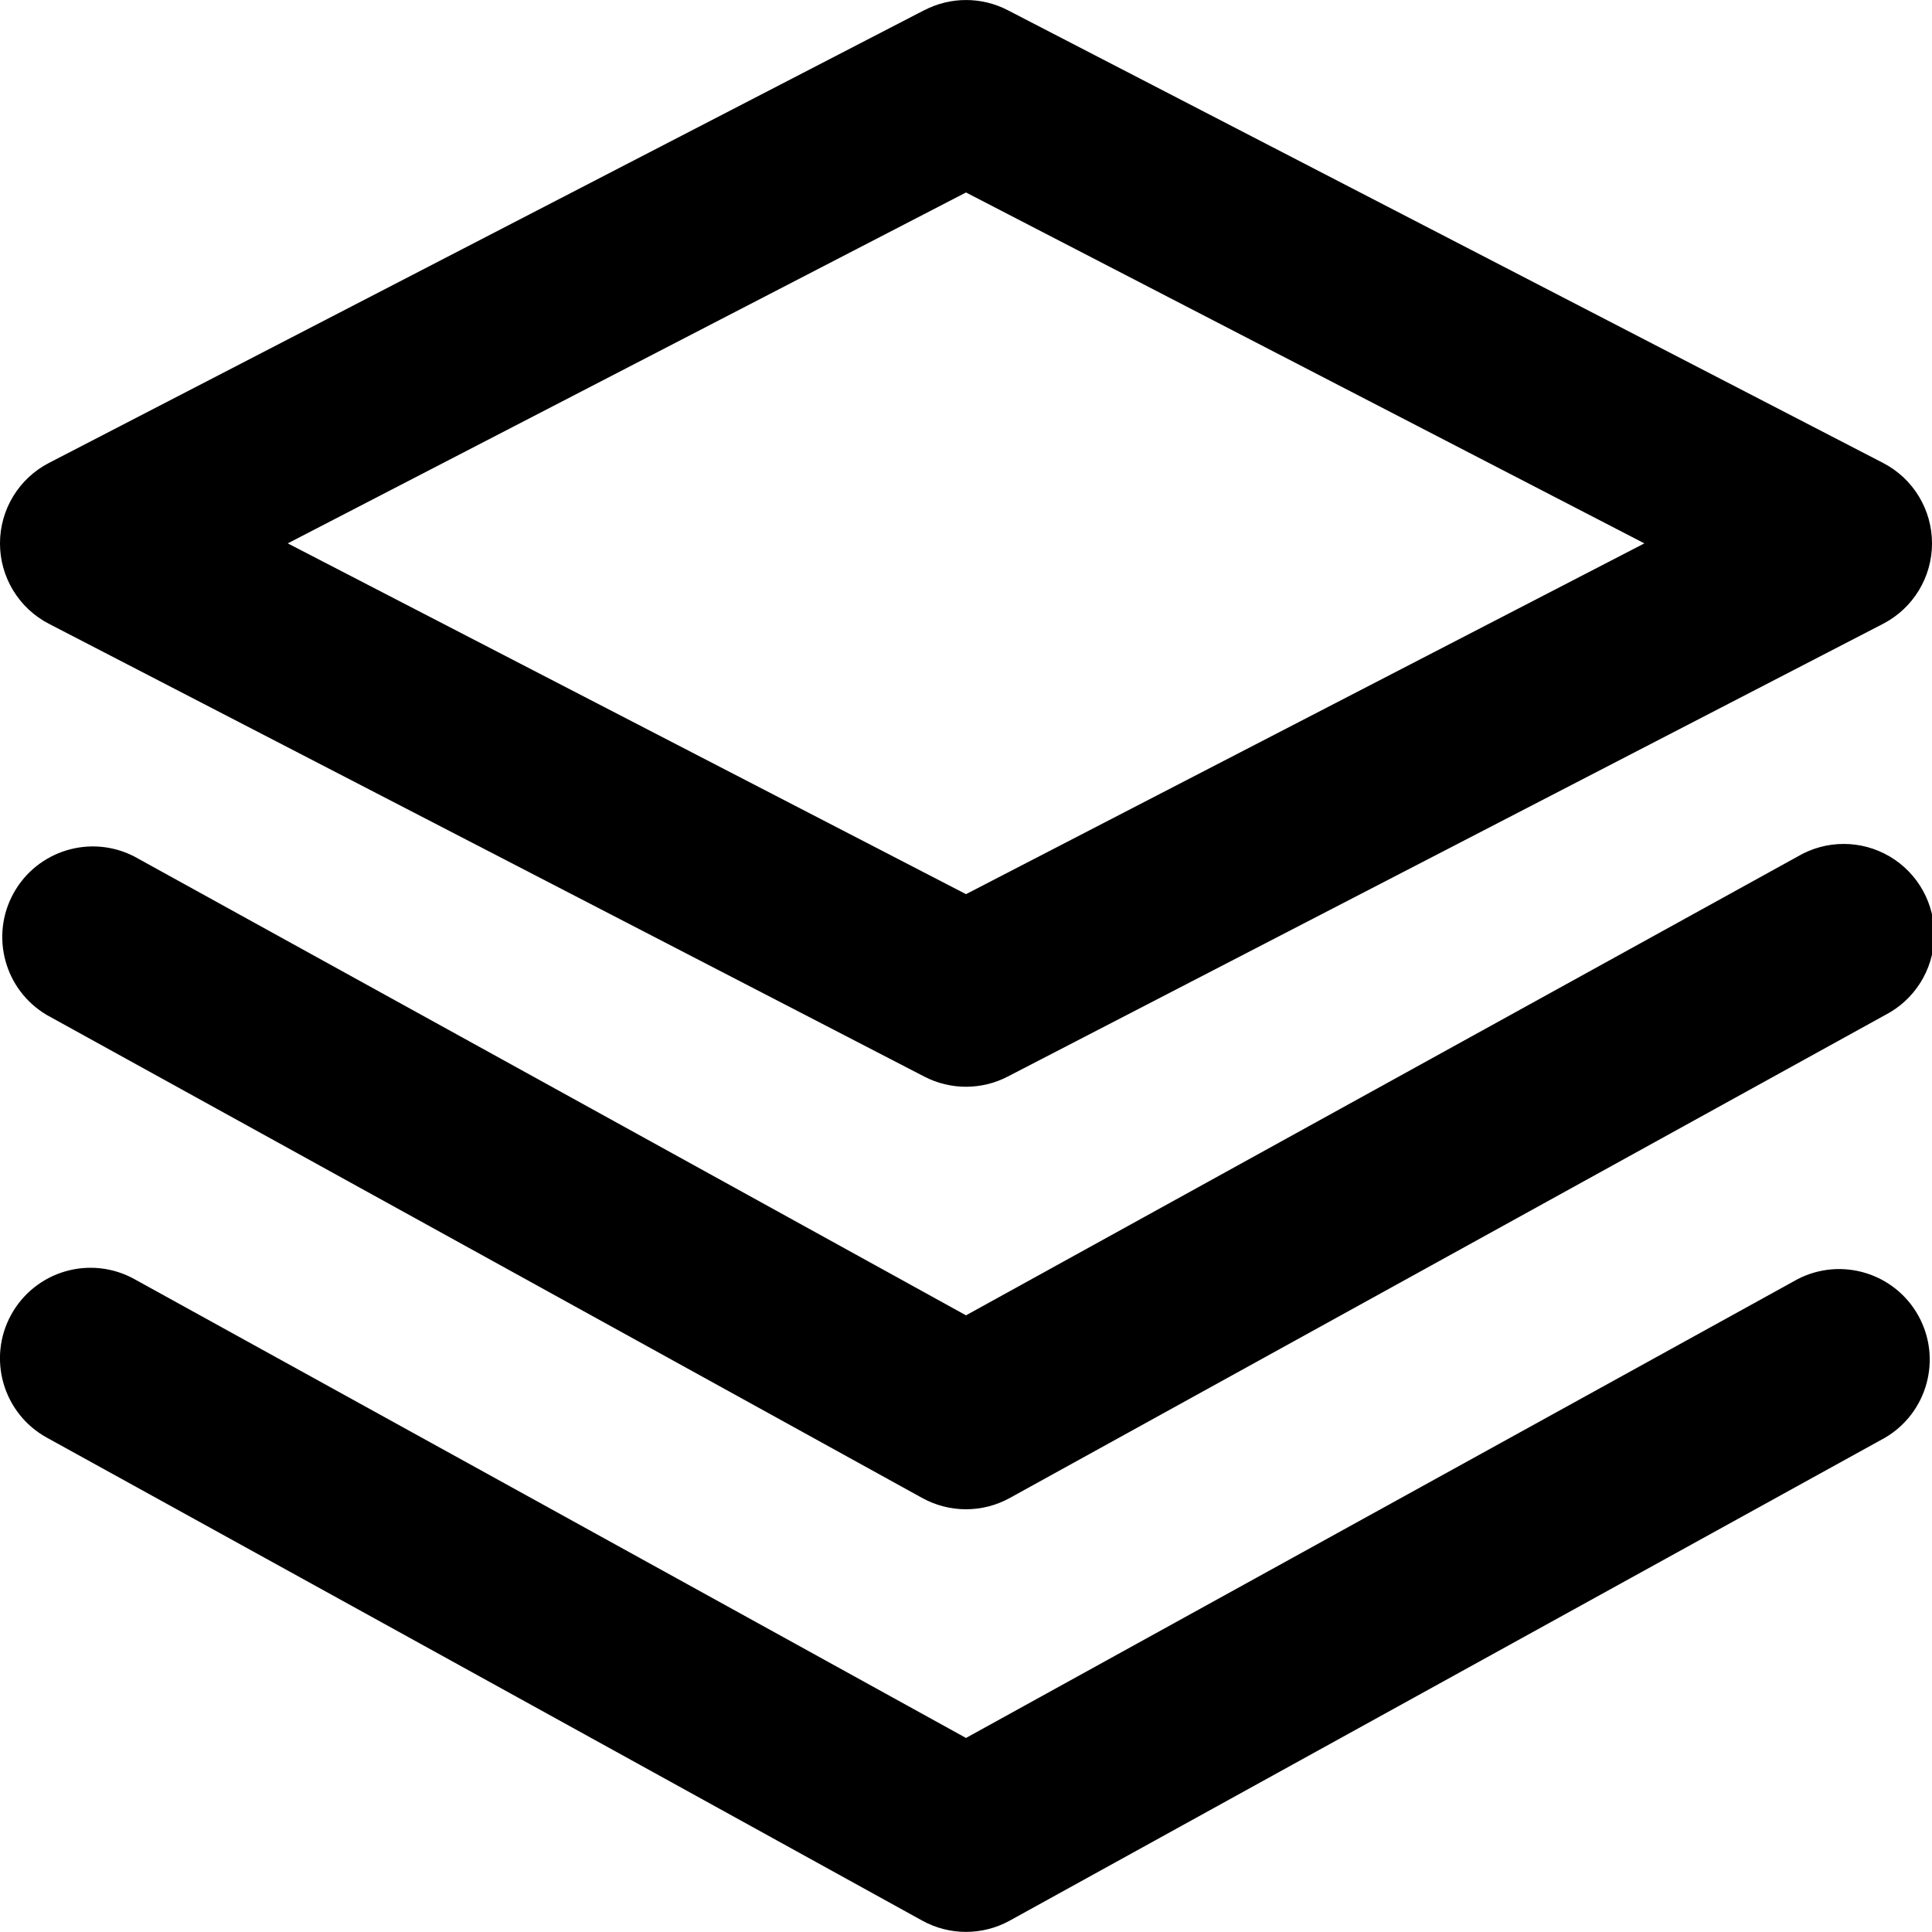
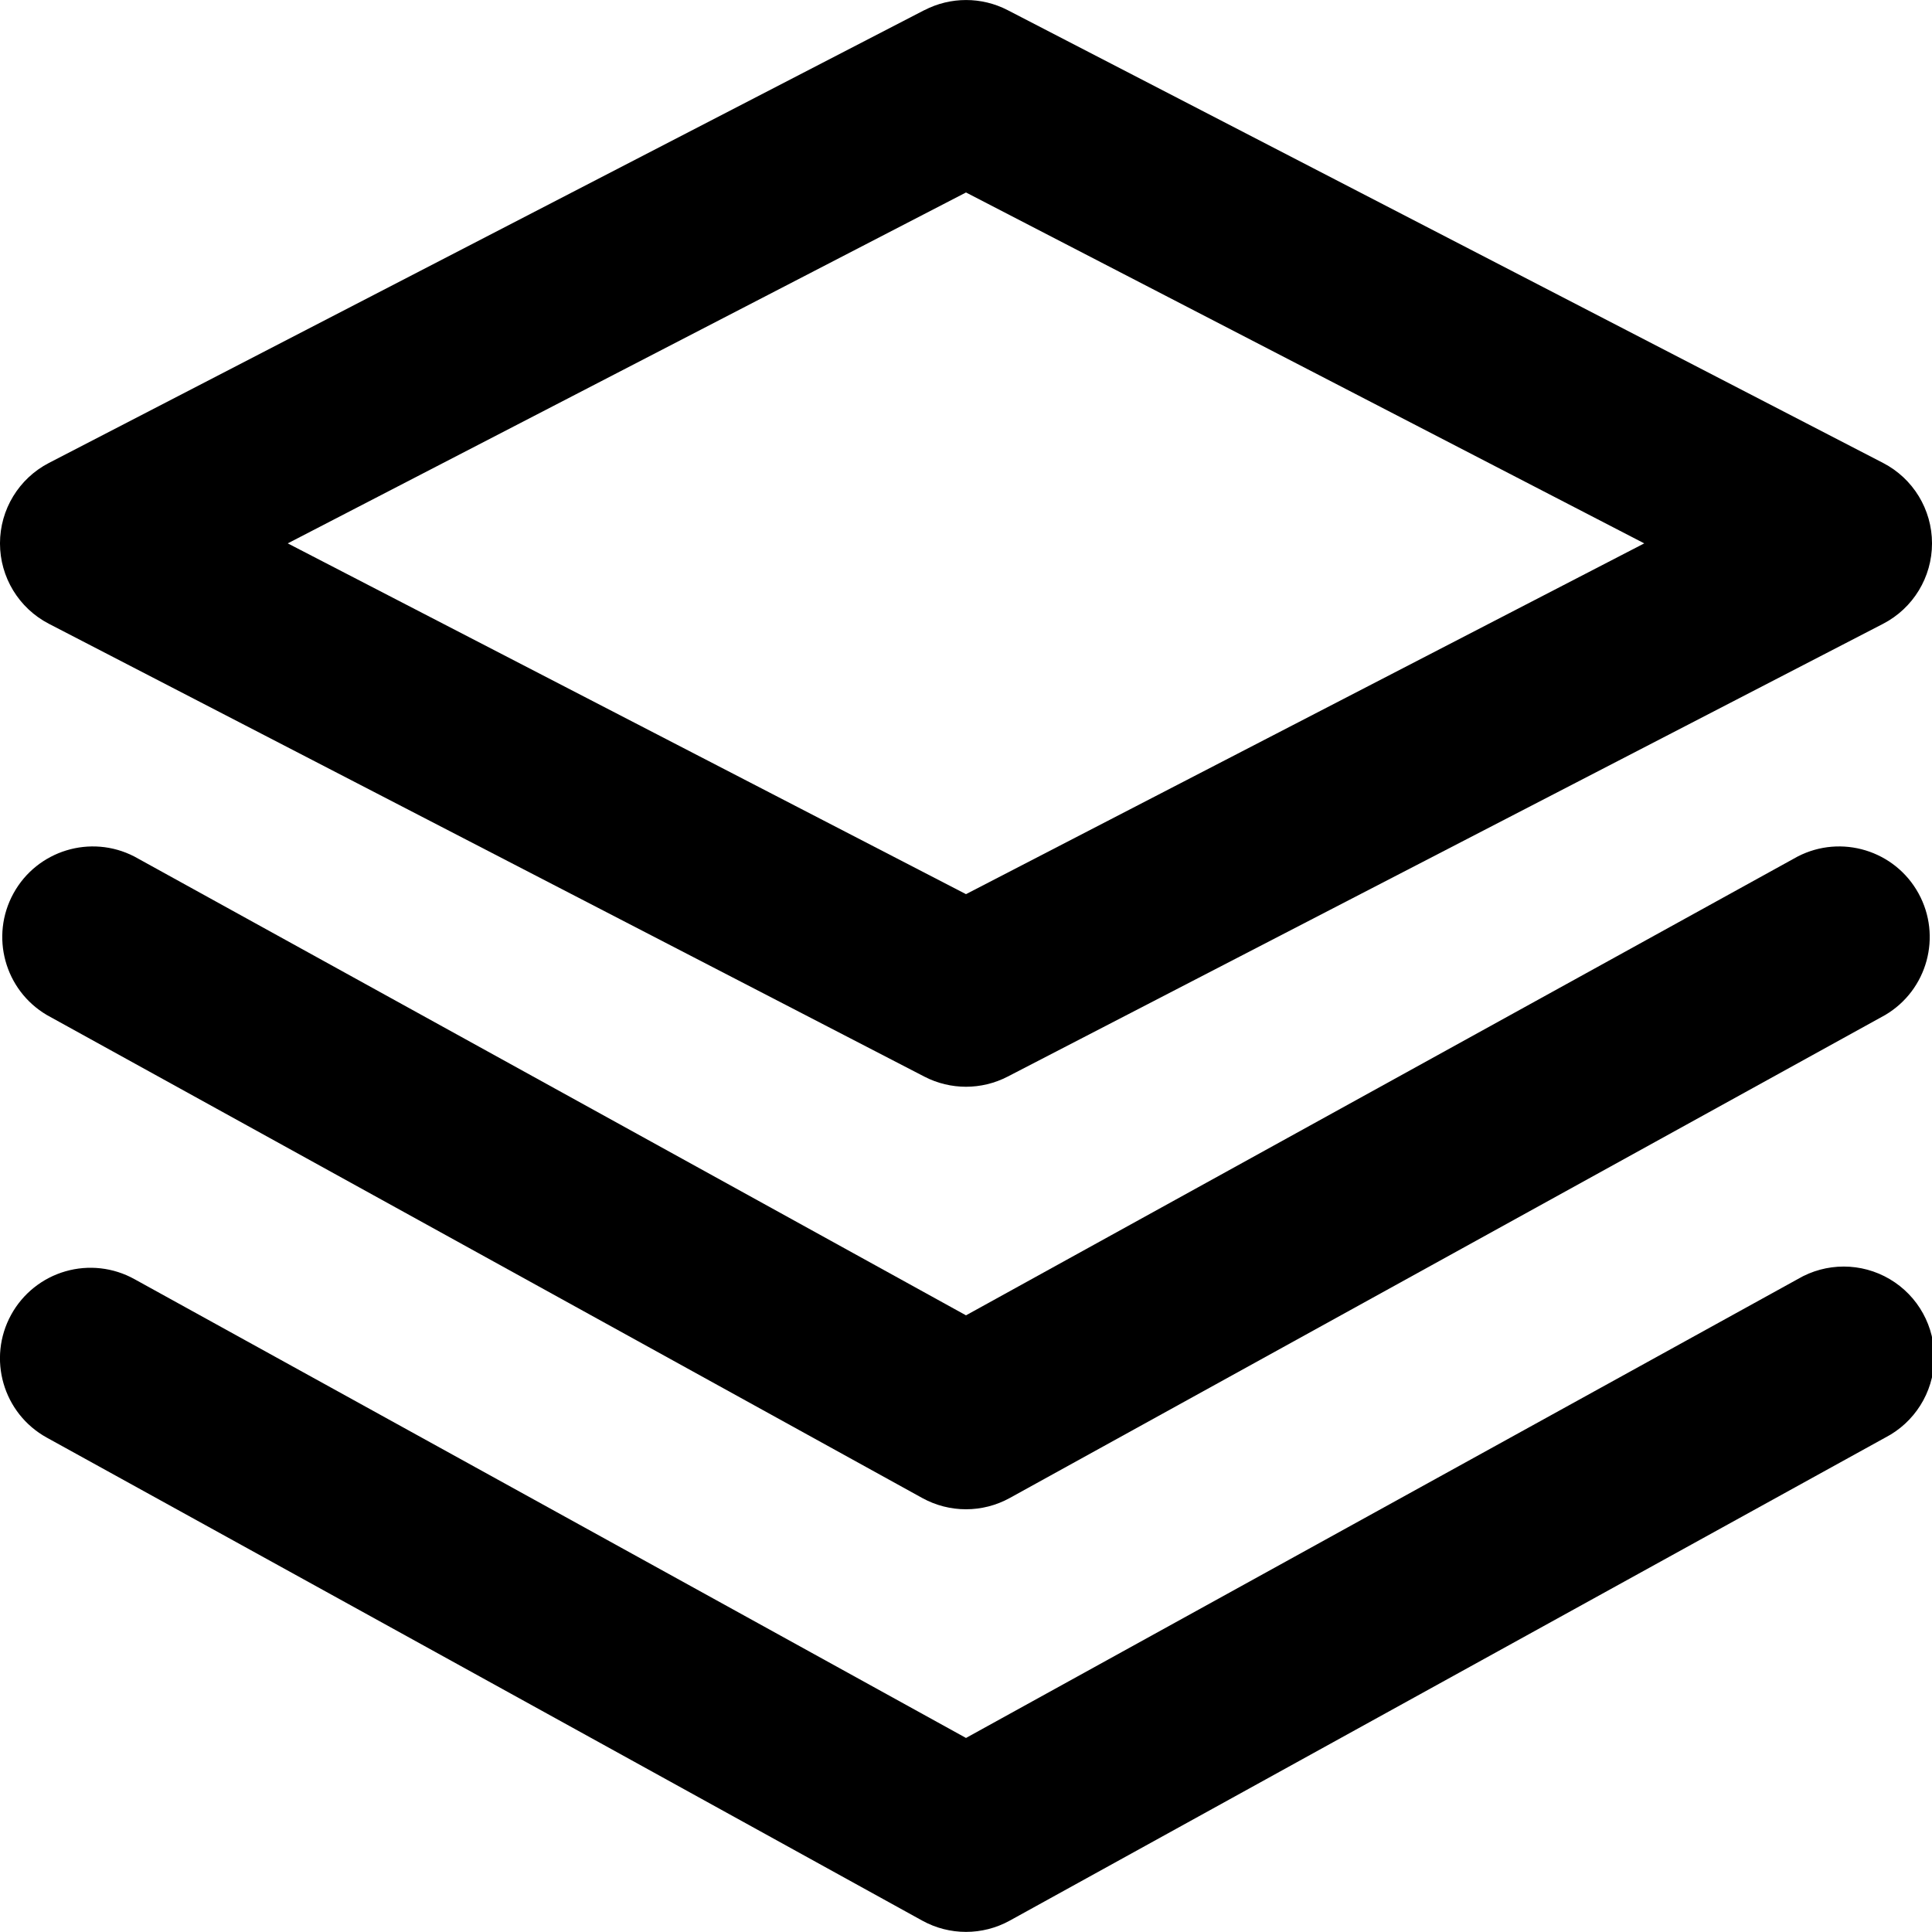
<svg xmlns="http://www.w3.org/2000/svg" width="16" height="16" fill="none" viewBox="0 0 16 16">
  <g fill="currentColor">
-     <path fill-rule="evenodd" d="M7.656.084a.75.75 0 01.689 0l7.25 3.75a.75.75 0 010 1.332l-7.25 3.75a.75.75 0 01-.69 0l-7.25-3.75a.75.75 0 010-1.332l7.25-3.75zM2.383 4.5L8 7.405 13.618 4.5 8 1.594 2.383 4.5z" clip-rule="evenodd" />
-     <path d="M.093 10.887a.75.75 0 011.02-.294L8 14.393l6.888-3.8a.75.75 0 01.724 1.313l-7.25 4a.75.75 0 01-.724 0l-7.25-4a.75.75 0 01-.295-1.019z" />
-     <path d="M1.112 7.093a.75.75 0 00-.724 1.313l7.25 4a.75.75 0 00.724 0l7.25-4a.75.75 0 10-.724-1.313L8 10.893l-6.888-3.8z" />
+     <path fill-rule="evenodd" d="M7.656.084a.75.75 0 01.689 0l7.25 3.75a.75.75 0 010 1.332l-7.25 3.75a.75.75 0 01-.69 0l-7.25-3.75a.75.75 0 010-1.332l7.25-3.75zM2.383 4.5L8 7.405 13.617 4.5 8 1.594 2.383 4.5z" clip-rule="evenodd" />
+     <path d="M.093 10.887a.75.75 0 011.02-.294L8 14.393l6.888-3.8a.75.75 0 11.724 1.313l-7.25 4a.75.75 0 01-.724 0l-7.25-4a.75.75 0 01-.295-1.019z" />
+     <path d="M1.112 7.093a.75.75 0 00-.724 1.313l7.25 4a.75.75 0 00.724 0l7.25-4a.75.75 0 00-.724-1.313L8 10.893l-6.888-3.8z" />
  </g>
</svg>
